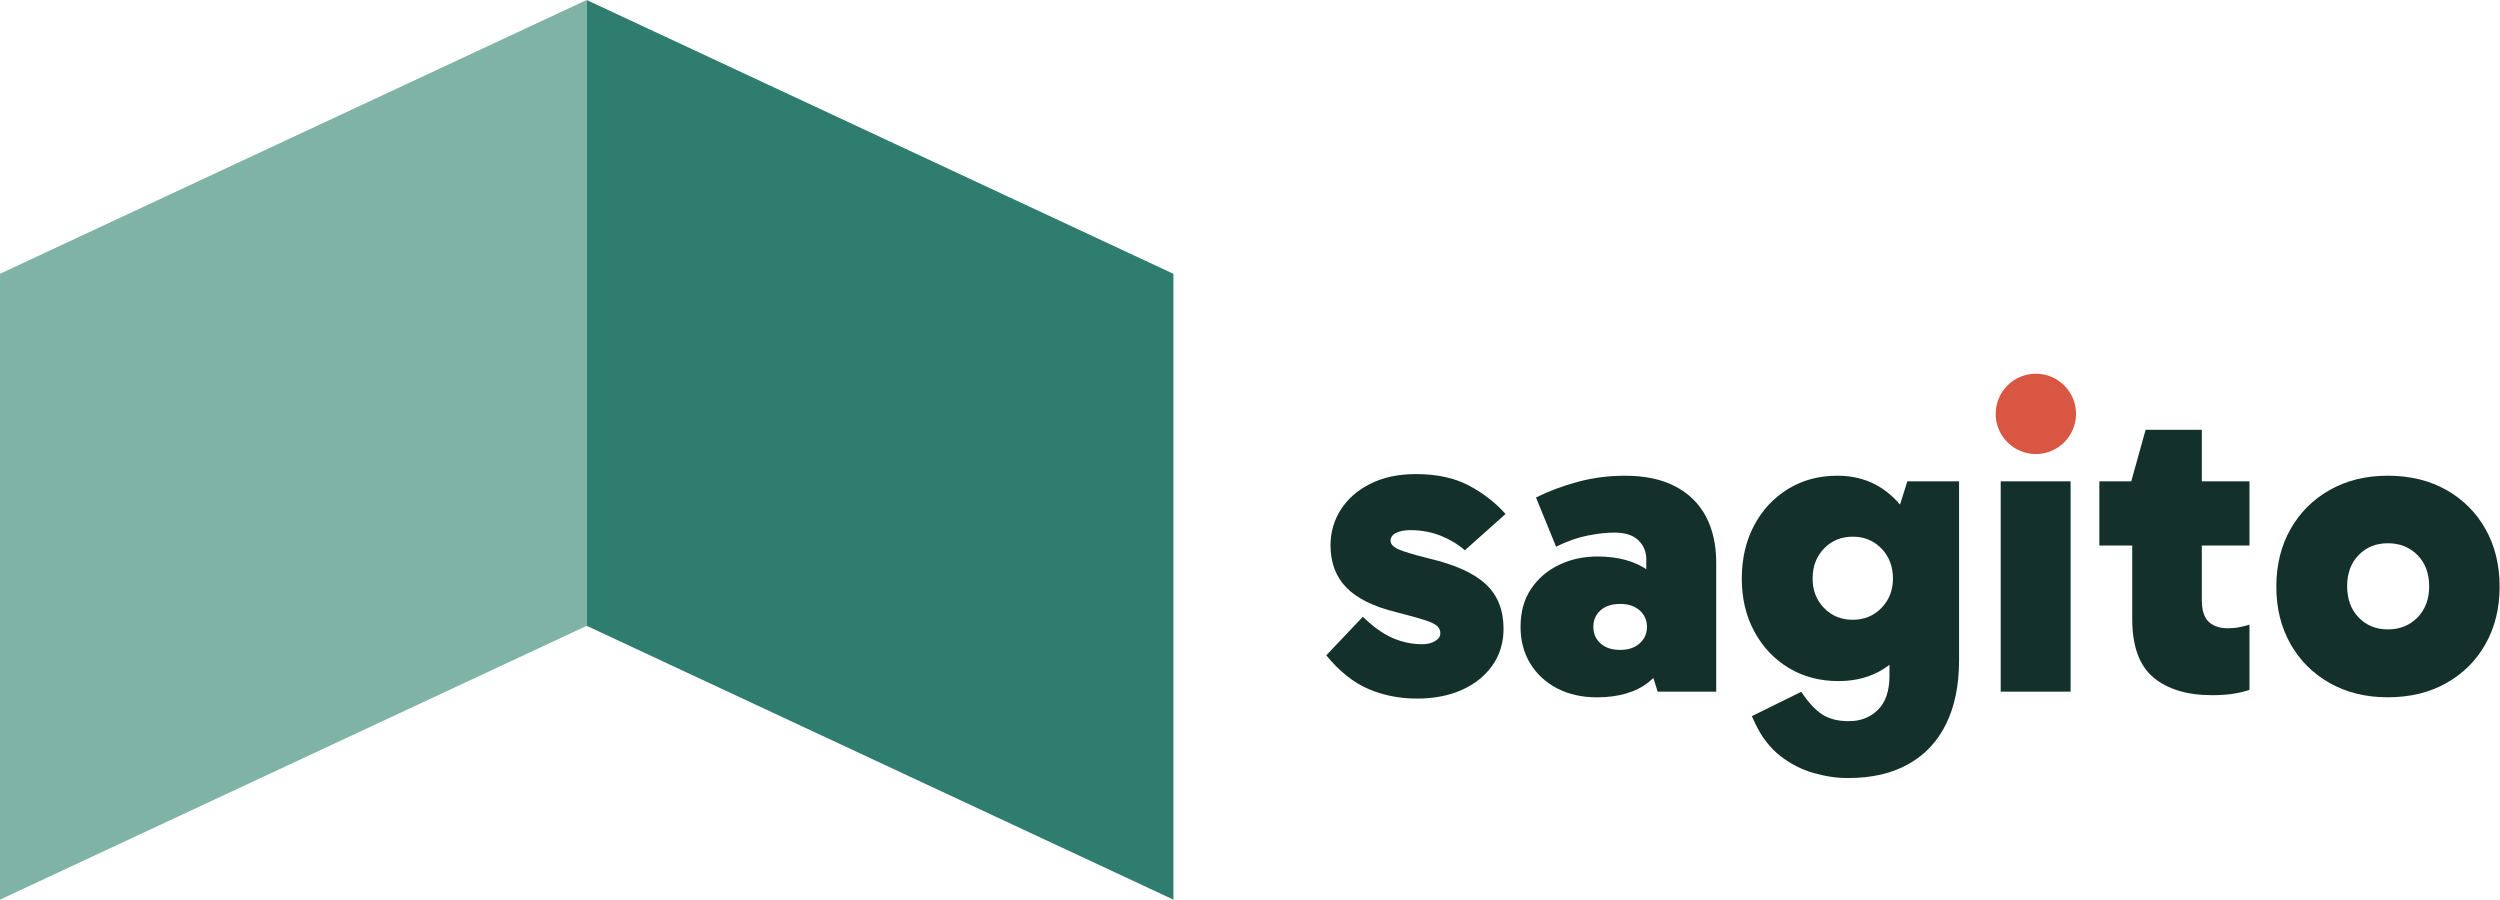
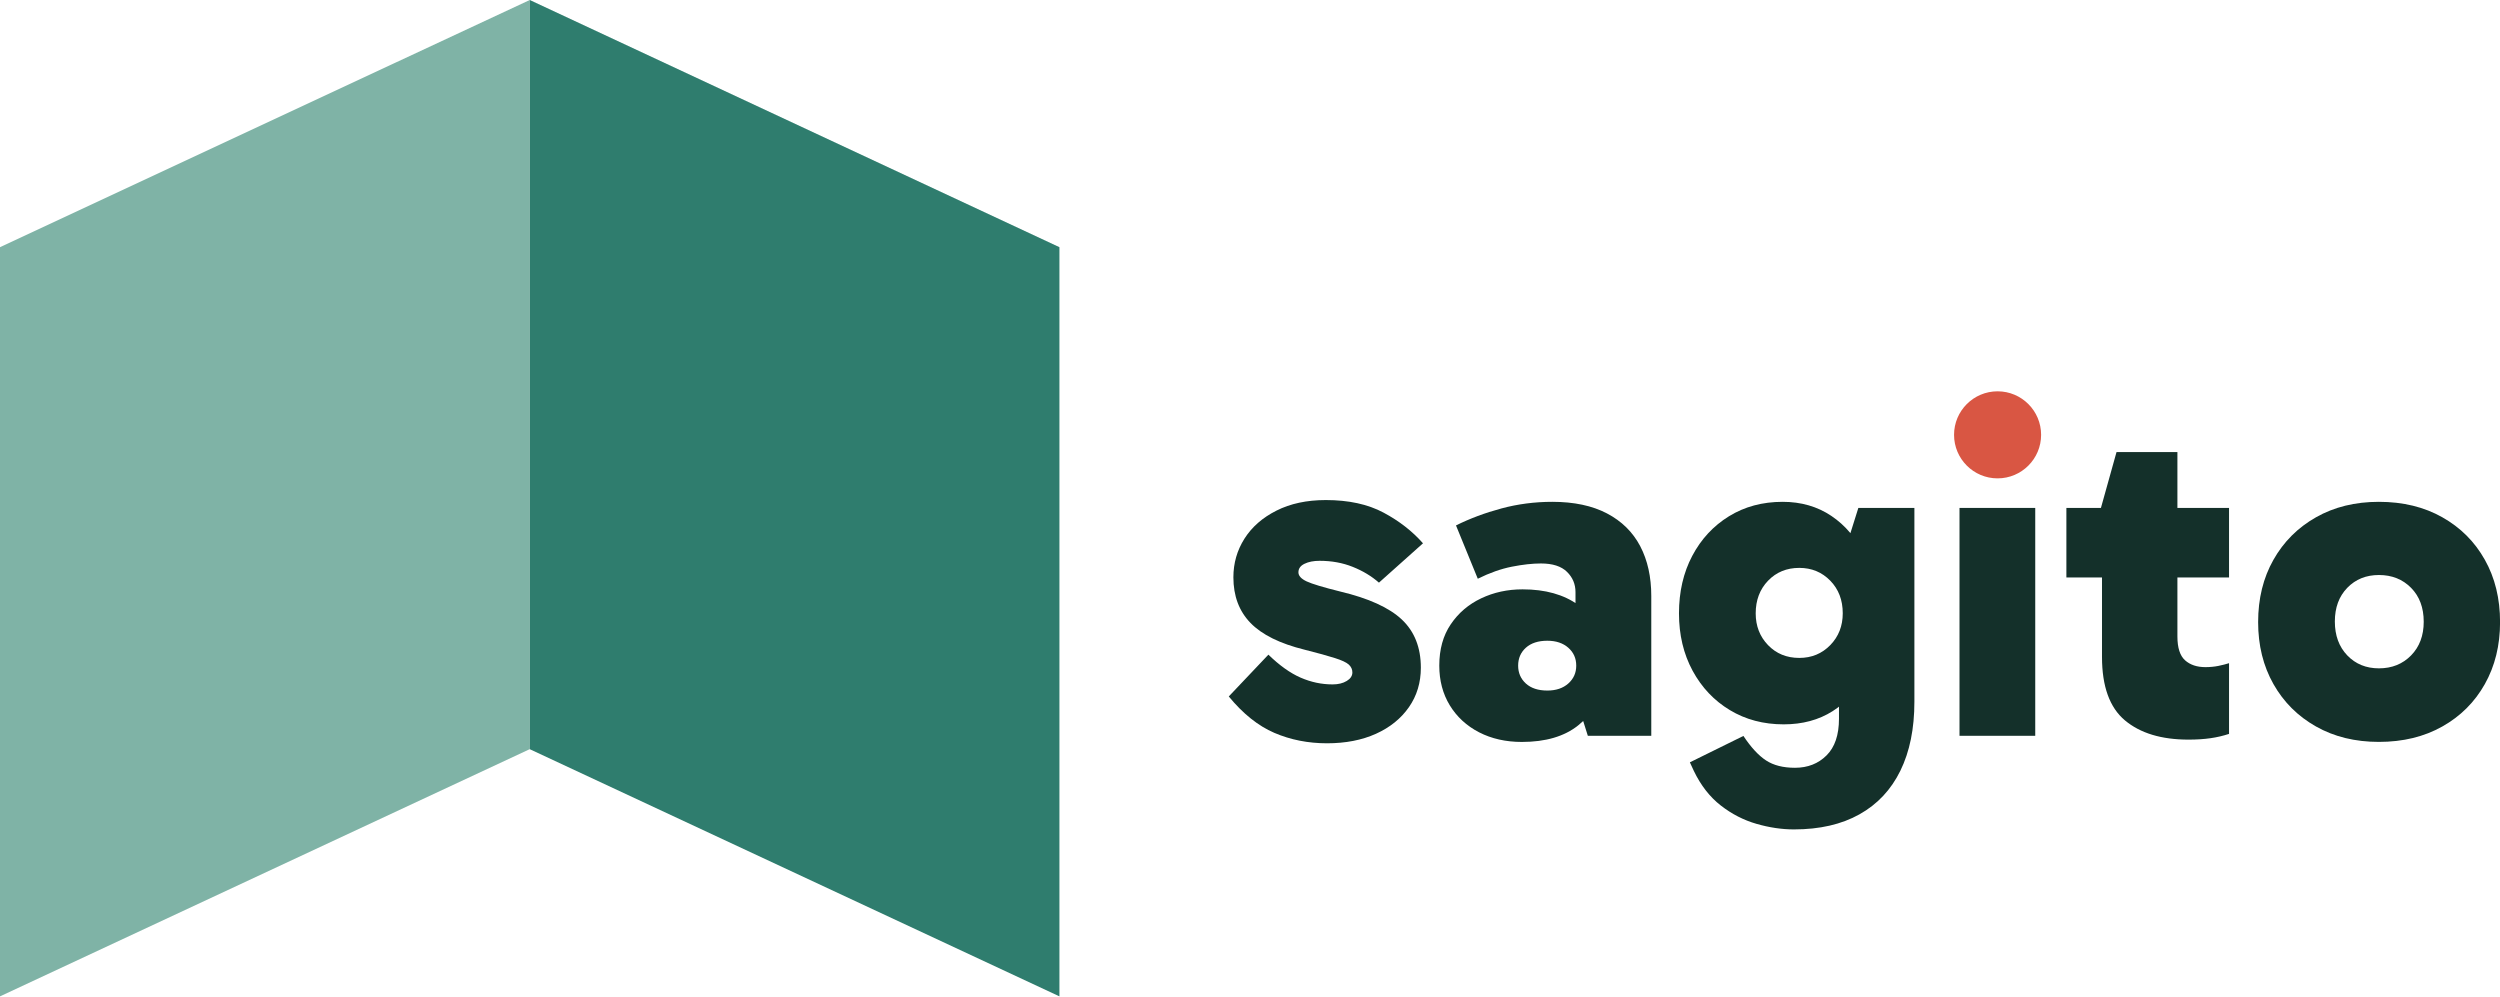
- <svg xmlns="http://www.w3.org/2000/svg" viewBox="0 0.0 383.5 138.0" role="img" aria-label="Sagito">
+ <svg xmlns="http://www.w3.org/2000/svg" viewBox="0 0.0 991.1 395.0" role="img" aria-label="Sagito">
  <g>
-     <path d="M0 138L90 96L90 0L0 42Z" fill="#7FB3A6" />
-     <path d="M180 138L90 96L90 0L180 42Z" fill="#2F7D6E" />
+     <path d="M0 395L210 297L210 0L0 98Z" fill="#7FB3A6" />
+     <path d="M420 395L210 297L210 0L420 98Z" fill="#2F7D6E" />
  </g>
-   <g transform="translate(201.9 106.1) scale(0.06591)">
+   <g transform="translate(482.8 291.7) scale(0.18455)">
    <path d="M234.5 16.1Q173.6 16.1 121.4 -6.3Q69.2 -28.8 23.5 -84.5L108.6 -174.3Q144.3 -139.6 177.7 -125.0Q211.1 -110.4 246.5 -110.4Q264.8 -110.4 276.9 -117.8Q289.0 -125.1 289.0 -136.1Q289.0 -145.9 281.3 -153.0Q273.6 -160.0 251.4 -167.0Q229.3 -174.1 186.5 -184.9Q106.8 -204.6 70.1 -242.5Q33.4 -280.4 33.4 -340.5Q33.4 -385.9 57.2 -423.5Q81.0 -461.1 125.9 -483.7Q170.8 -506.4 232.0 -506.4Q305.5 -506.4 356.0 -479.4Q406.5 -452.4 440.7 -413.5L346.1 -329.0Q322.1 -350.0 289.8 -362.9Q257.4 -375.9 218.7 -375.9Q199.1 -375.9 186.1 -369.5Q173.1 -363.2 173.1 -351.2Q173.1 -340.0 190.7 -331.7Q208.3 -323.5 262.6 -310.0Q354.4 -288.2 395.3 -249.7Q436.1 -211.2 436.1 -146.3Q436.1 -98.3 410.5 -61.5Q384.8 -24.7 339.6 -4.3Q294.3 16.1 234.5 16.1Z" fill="#14302A" />
    <path d="M653.1 13.2Q601.5 13.2 561.2 -7.5Q521.0 -28.3 498.3 -65.4Q475.7 -102.5 475.7 -150.7Q475.7 -203.3 500.4 -239.6Q525.0 -276.0 565.7 -295.3Q606.3 -314.6 654.6 -314.6Q727.7 -314.6 774.0 -281.2Q820.3 -247.8 834.3 -182.9L768.3 -198.2V-308.6Q768.3 -334.3 750.0 -352.2Q731.7 -370.2 694.0 -370.2Q666.8 -370.2 631.7 -363.3Q596.7 -356.4 558.4 -337.4L511.6 -451.9Q556.4 -474.2 609.2 -488.4Q662.0 -502.6 718.5 -502.6Q788.4 -502.6 835.9 -477.7Q883.4 -452.8 907.3 -407.4Q931.1 -362.0 931.1 -300.2V0.0H794.8L764.4 -96.7L834.3 -118.5Q818.6 -58.0 774.1 -22.4Q729.6 13.2 653.1 13.2ZM707.8 -97.2Q735.8 -97.2 752.8 -112.3Q769.9 -127.5 769.9 -150.7Q769.9 -174.2 752.8 -189.2Q735.8 -204.2 707.8 -204.2Q678.4 -204.2 661.7 -189.2Q645.1 -174.2 645.1 -150.7Q645.1 -127.5 661.7 -112.3Q678.4 -97.2 707.8 -97.2Z" fill="#14302A" />
    <path d="M1237.5 201.1Q1198.6 201.1 1157.3 189.2Q1115.9 177.3 1080.5 149.8Q1045.0 122.2 1022.5 75.4L1014.0 57.0L1129.0 0.3Q1153.4 37.1 1177.6 52.9Q1201.7 68.7 1239.8 68.7Q1280.9 68.7 1307.6 42.1Q1334.3 15.6 1334.3 -36.6V-178.1H1343.5V-357.1H1334.3L1375.9 -489.5H1496.3V-73.2Q1496.3 13.5 1466.2 75.0Q1436.1 136.4 1378.3 168.7Q1320.6 201.1 1237.5 201.1ZM1215.6 -24.6Q1150.6 -24.6 1099.9 -55.2Q1049.2 -85.7 1019.9 -139.7Q990.6 -193.8 990.6 -263.0Q990.6 -332.5 1019.1 -386.5Q1047.6 -440.5 1098.0 -471.6Q1148.3 -502.6 1213.3 -502.6Q1272.9 -502.6 1318.0 -472.3Q1363.0 -442.1 1388.5 -388.4Q1414.0 -334.8 1414.0 -263.0Q1414.0 -187.6 1389.6 -134.4Q1365.3 -81.1 1320.6 -52.9Q1276.0 -24.6 1215.6 -24.6ZM1249.0 -167.3Q1288.8 -167.3 1315.6 -194.8Q1342.4 -222.3 1342.4 -263.2Q1342.4 -305.7 1315.6 -333.2Q1288.8 -360.7 1249.0 -360.7Q1208.4 -360.7 1181.9 -333.1Q1155.4 -305.5 1155.4 -263.0Q1155.4 -222.3 1181.9 -194.8Q1208.4 -167.3 1249.0 -167.3Z" fill="#14302A" />
    <path d="M1755.9 0.0H1593.2V-489.5H1755.9Z" fill="#14302A" />
    <path d="M2085.0 8.2Q1998.0 8.2 1948.6 -33.1Q1899.3 -74.4 1899.3 -169.5V-483.5L1897.0 -489.5L1930.5 -609.5H2061.3V-213.4Q2061.3 -177.0 2077.7 -162.2Q2094.1 -147.5 2121.5 -147.5Q2136.2 -147.5 2149.6 -150.2Q2162.9 -153.0 2172.2 -156.0V-4.1Q2153.1 2.2 2132.2 5.2Q2111.3 8.2 2085.0 8.2ZM1822.8 -340.1V-489.5H2172.2V-340.1Z" fill="#14302A" />
    <path d="M2494.1 13.1Q2417.5 13.1 2359.0 -20.0Q2300.5 -53.0 2267.6 -111.1Q2234.7 -169.3 2234.7 -244.2Q2234.7 -320.0 2267.6 -378.1Q2300.5 -436.3 2359.0 -469.4Q2417.5 -502.6 2494.1 -502.6Q2571.7 -502.6 2630.4 -469.4Q2689.1 -436.3 2721.7 -378.1Q2754.4 -320.0 2754.4 -244.2Q2754.4 -169.3 2721.7 -111.1Q2689.1 -53.0 2630.4 -20.0Q2571.7 13.1 2494.1 13.1ZM2494.2 -144.9Q2536.1 -144.9 2563.3 -172.7Q2590.4 -200.4 2590.4 -245.0Q2590.4 -290.3 2563.3 -317.8Q2536.1 -345.4 2494.2 -345.4Q2452.9 -345.4 2426.2 -317.9Q2399.5 -290.3 2399.5 -245.5Q2399.5 -200.6 2426.2 -172.7Q2452.9 -144.9 2494.2 -144.9Z" fill="#14302A" />
    <path d="M1581.5 -646.5a93.5 93.5 0 1 0 187.0 0a93.5 93.5 0 1 0 -187.0 0Z" fill="#D95643" />
  </g>
</svg>
